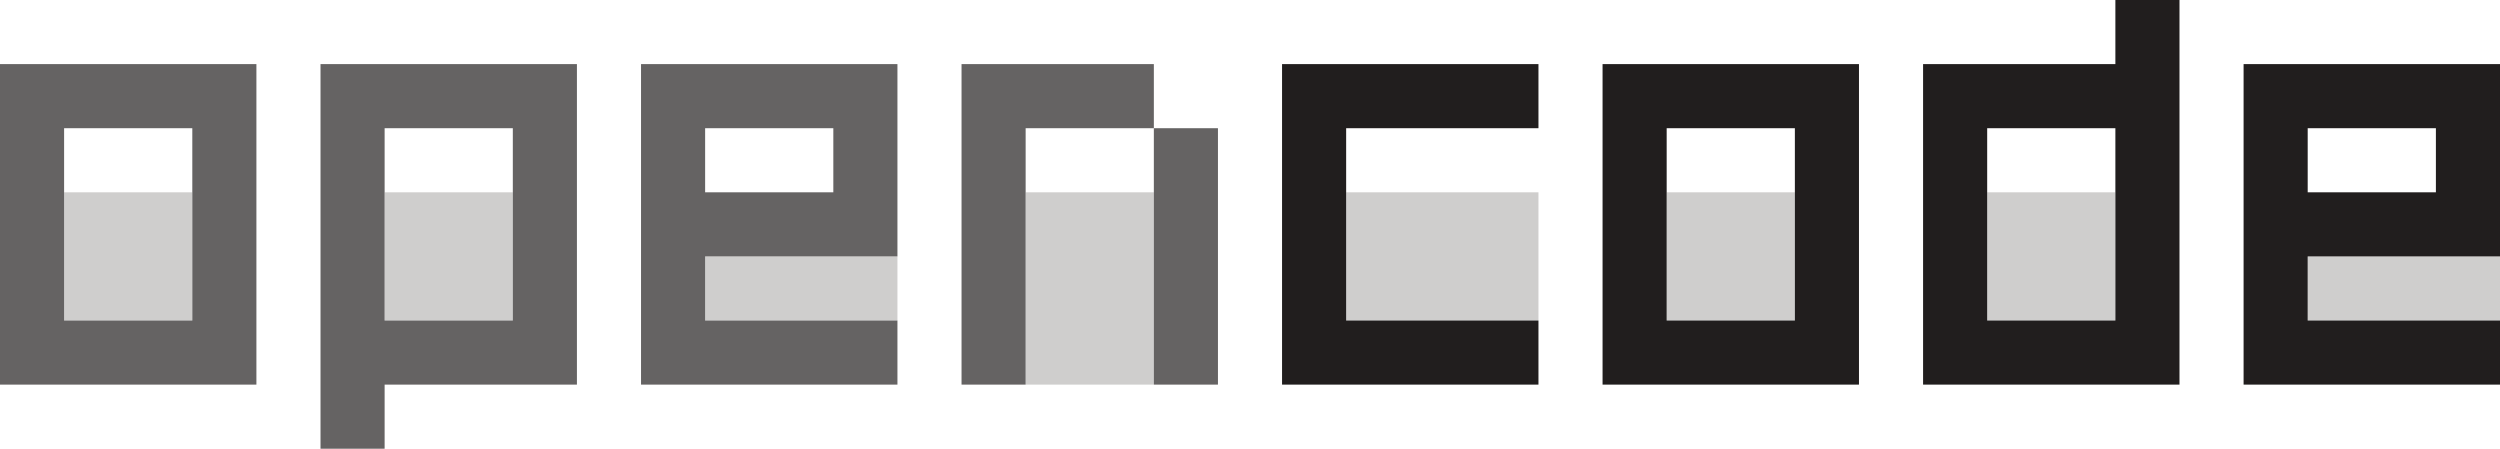
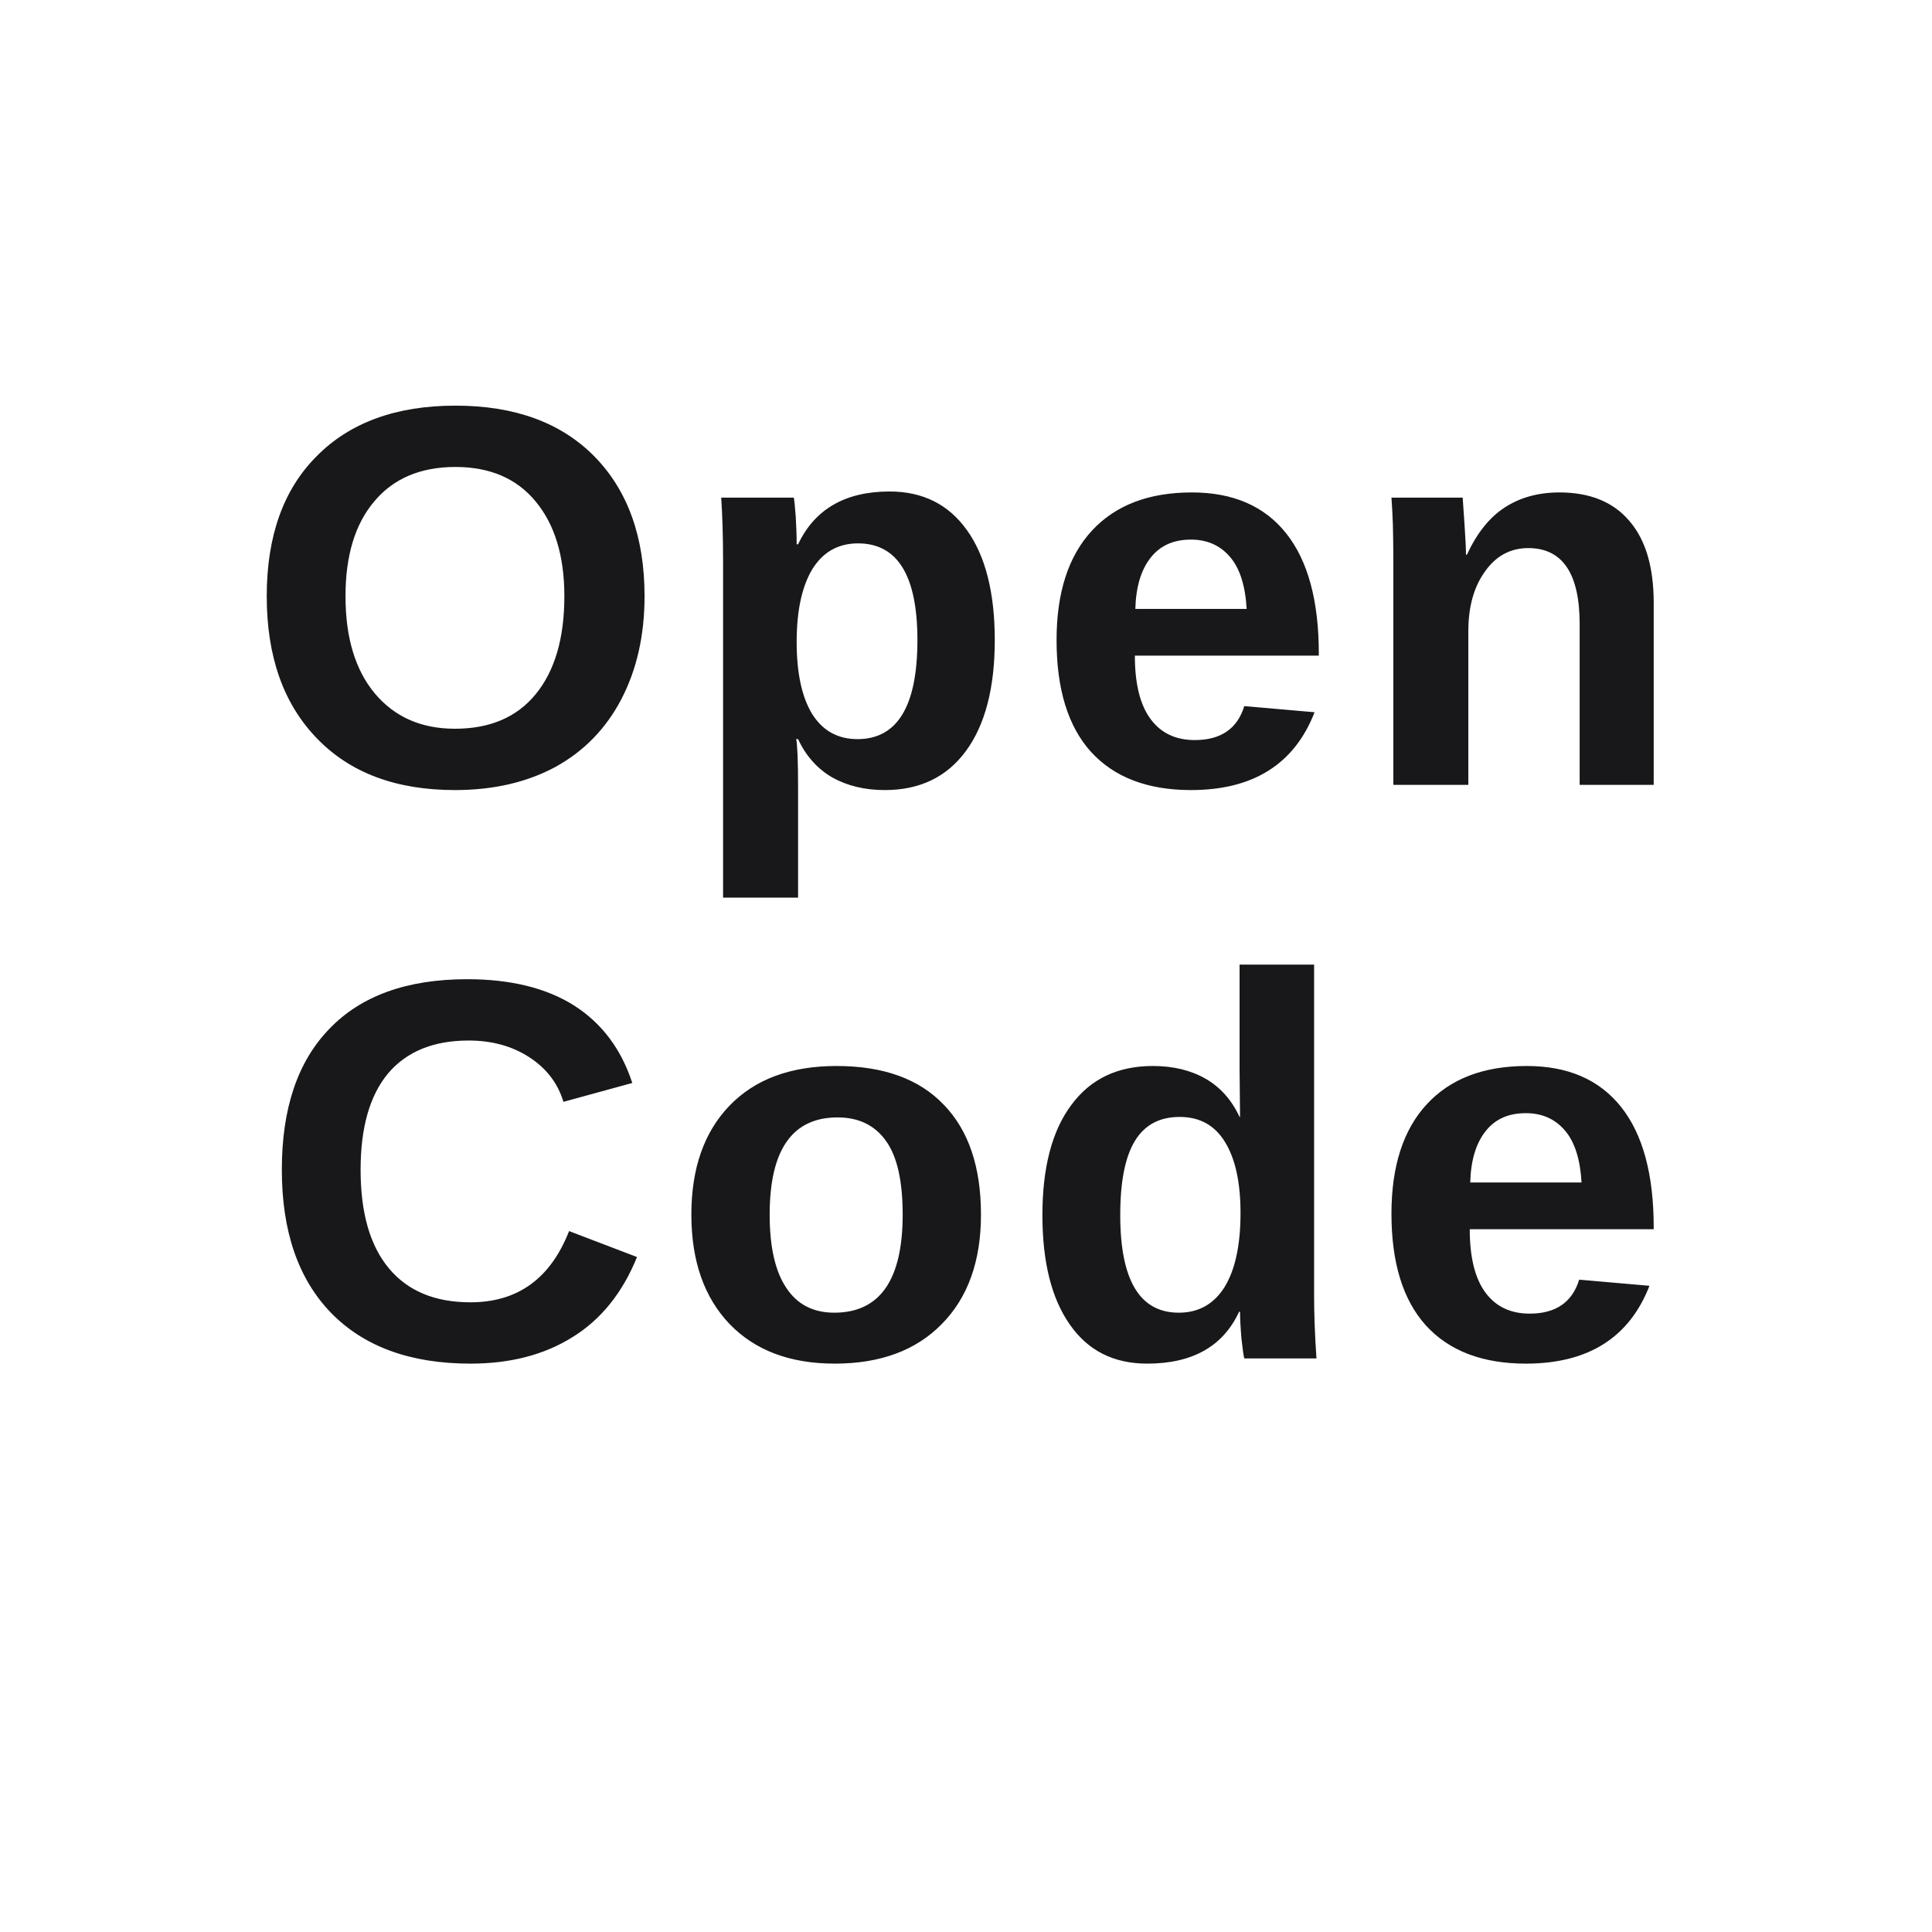
- <svg xmlns="http://www.w3.org/2000/svg" width="234" height="42" viewBox="0 0 234 42" fill="none">
-   <path d="M18 30H6V18H18V30Z" fill="#CFCECD" />
-   <path d="M18 12H6V30H18V12ZM24 36H0V6H24V36Z" fill="#656363" />
-   <path d="M48 30H36V18H48V30Z" fill="#CFCECD" />
-   <path d="M36 30H48V12H36V30ZM54 36H36V42H30V6H54V36Z" fill="#656363" />
-   <path d="M84 24V30H66V24H84Z" fill="#CFCECD" />
-   <path d="M84 24H66V30H84V36H60V6H84V24ZM66 18H78V12H66V18Z" fill="#656363" />
-   <path d="M108 36H96V18H108V36Z" fill="#CFCECD" />
-   <path d="M108 12H96V36H90V6H108V12ZM114 36H108V12H114V36Z" fill="#656363" />
-   <path d="M144 30H126V18H144V30Z" fill="#CFCECD" />
-   <path d="M144 12H126V30H144V36H120V6H144V12Z" fill="#211E1E" />
-   <path d="M168 30H156V18H168V30Z" fill="#CFCECD" />
-   <path d="M168 12H156V30H168V12ZM174 36H150V6H174V36Z" fill="#211E1E" />
-   <path d="M198 30H186V18H198V30Z" fill="#CFCECD" />
-   <path d="M198 12H186V30H198V12ZM204 36H180V6H198V0H204V36Z" fill="#211E1E" />
-   <path d="M234 24V30H216V24H234Z" fill="#CFCECD" />
-   <path d="M216 12V18H228V12H216ZM234 24H216V30H234V36H210V6H234V24Z" fill="#211E1E" />
+ <svg xmlns="http://www.w3.org/2000/svg" width="64" height="64" viewBox="0 0 64 64" fill="none">
+   <text x="32" y="26" fill="#18181B" font-family="Arial, sans-serif" font-size="18" font-weight="700" letter-spacing="0.6" text-anchor="middle">
+     Open
+   </text>
+   <text x="32" y="45" fill="#18181B" font-family="Arial, sans-serif" font-size="18" font-weight="700" letter-spacing="0.6" text-anchor="middle">
+     Code
+   </text>
</svg>
